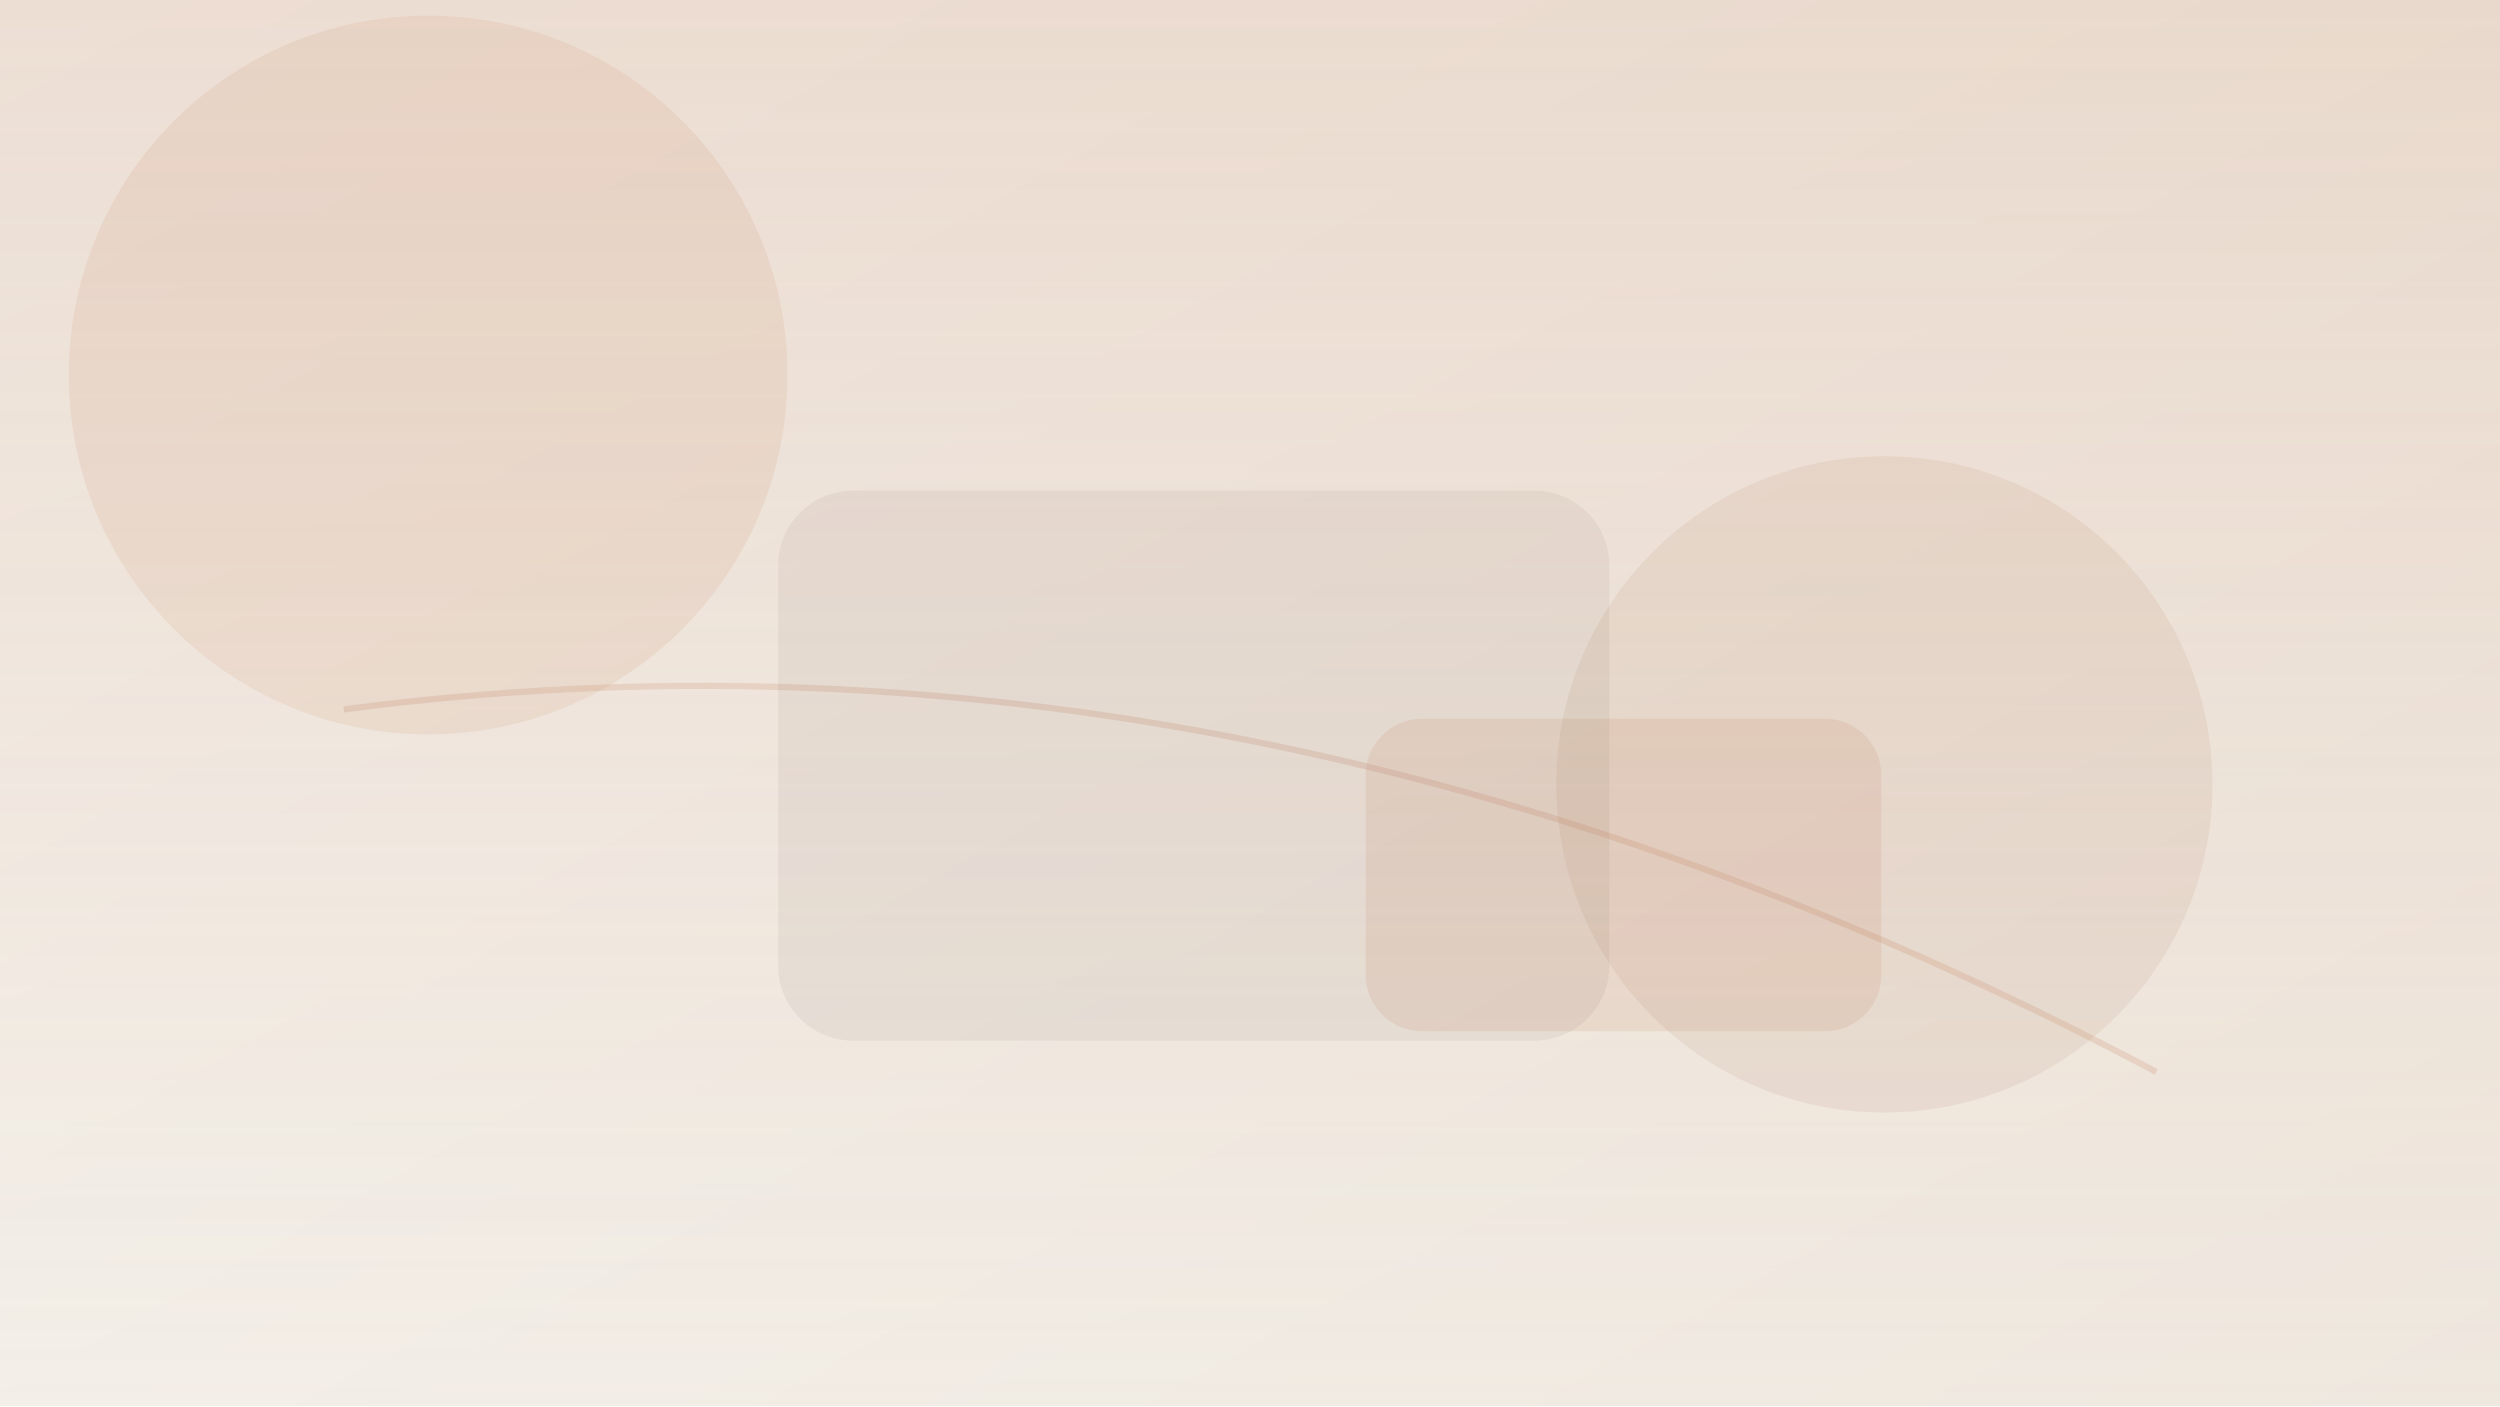
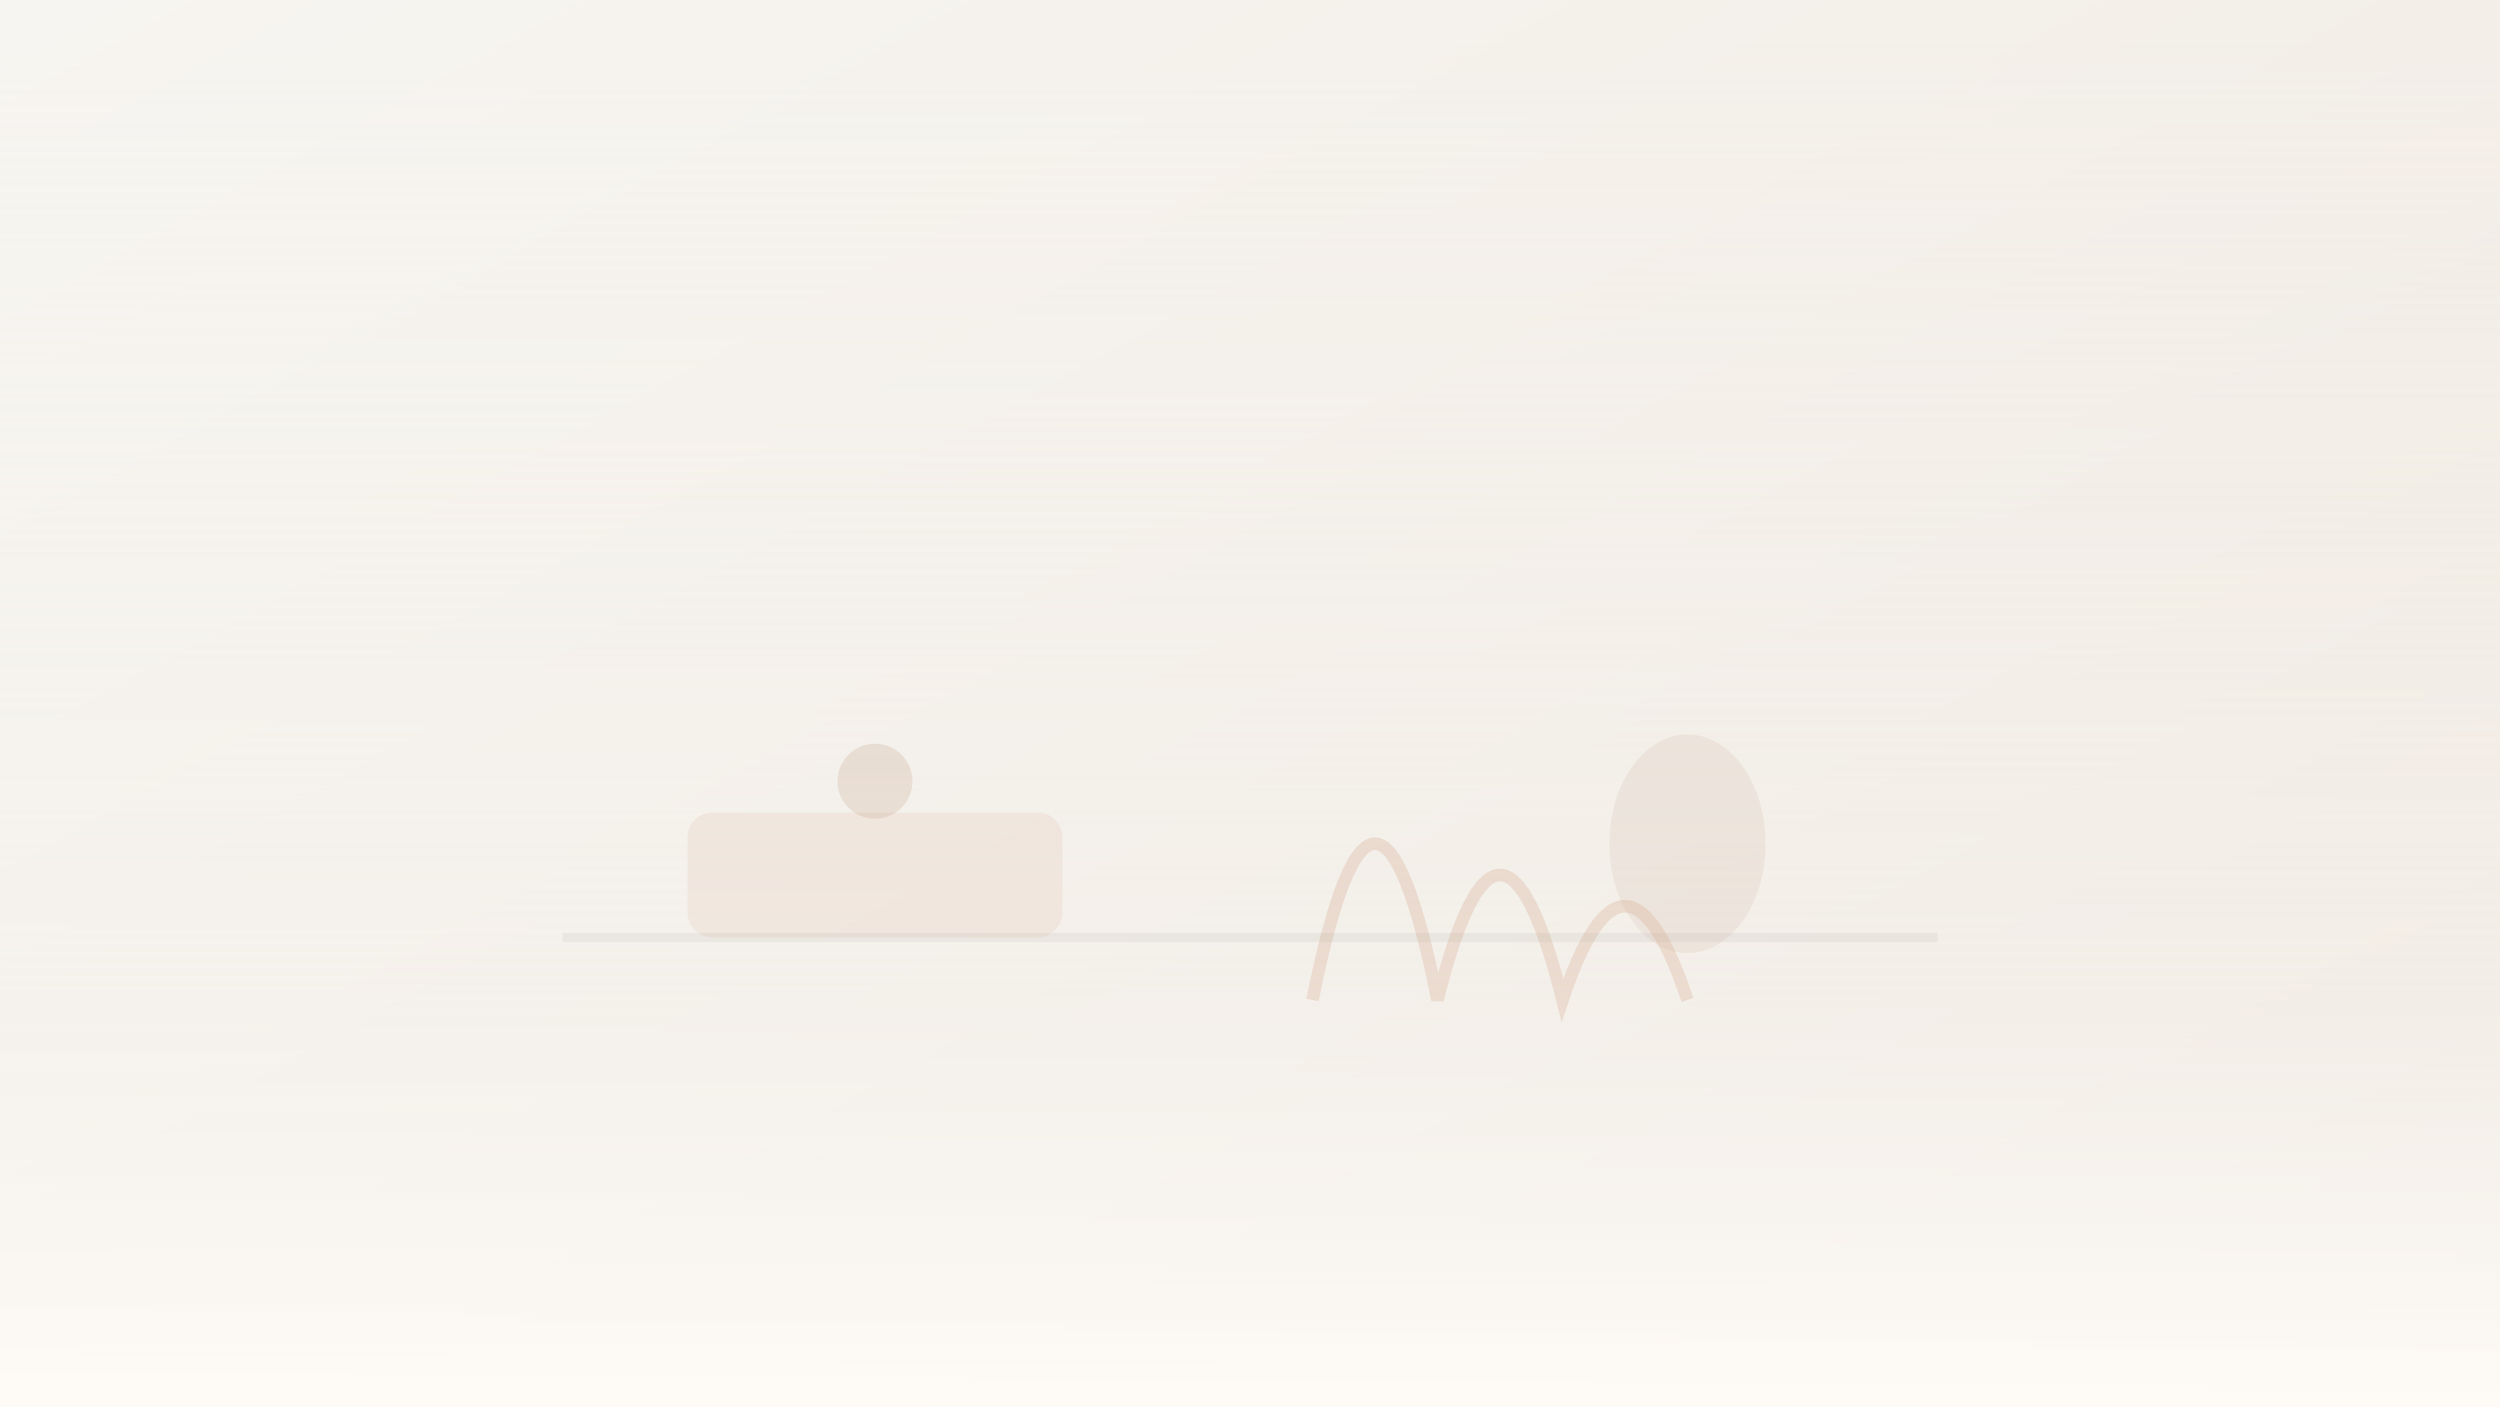
<svg xmlns="http://www.w3.org/2000/svg" viewBox="0 0 800 450" role="img" aria-hidden="true">
  <defs>
-     <linearGradient id="bg" x1="0" y1="0" x2="1" y2="1">
+     <linearGradient id="bg-jazzmigration" x1="0" y1="0" x2="1" y2="1">
      <stop offset="0%" stop-color="#f7f5f1" />
      <stop offset="100%" stop-color="#efe8df" />
    </linearGradient>
-     <linearGradient id="glow" x1="0.5" y1="0" x2="0.5" y2="1">
-       <stop offset="0%" stop-color="#c17f59" stop-opacity="0.35" />
-       <stop offset="100%" stop-color="#c17f59" stop-opacity="0" />
+     <linearGradient id="scrim-jazzmigration" x1="0.5" y1="0" x2="0.5" y2="1">
+       <stop offset="0%" stop-color="#f7f5f1" stop-opacity="0" />
+       <stop offset="72%" stop-color="#f7f5f1" stop-opacity="0.35" />
+       <stop offset="100%" stop-color="#fffcf8" stop-opacity="0.92" />
    </linearGradient>
  </defs>
-   <rect width="800" height="450" fill="url(#bg)" />
-   <circle cx="137" cy="120" r="115" fill="#c17f59" opacity="0.12" />
-   <circle cx="603" cy="251" r="105" fill="#a56845" opacity="0.1" />
-   <path d="M 110 227 Q 400 189 690 343" fill="none" stroke="#c17f59" stroke-width="2" opacity="0.2" />
-   <rect x="249" y="157" width="266" height="176" rx="24" fill="#2c2825" opacity="0.06" />
-   <rect x="437" y="230" width="165" height="100" rx="18" fill="#c17f59" opacity="0.14" />
-   <rect width="800" height="450" fill="url(#glow)" opacity="0.55" />
+   <rect width="800" height="450" fill="url(#bg-jazzmigration)" />
+   <g opacity="0.95">
+     <path d="M180 300 H620" stroke="#2c2825" stroke-width="3" opacity="0.08" />
+     <rect x="220" y="260" width="120" height="40" rx="8" fill="#c17f59" opacity="0.14" />
+     <circle cx="280" cy="250" r="12" fill="#a56845" opacity="0.2" />
+     <path d="M420 320 Q440 220 460 320 Q480 240 500 320 Q520 260 540 320" fill="none" stroke="#c17f59" stroke-width="4" opacity="0.3" />
+     <ellipse cx="540" cy="270" rx="25" ry="35" fill="#a56845" opacity="0.12" />
+   </g>
+   <rect width="800" height="450" fill="url(#scrim-jazzmigration)" />
</svg>
